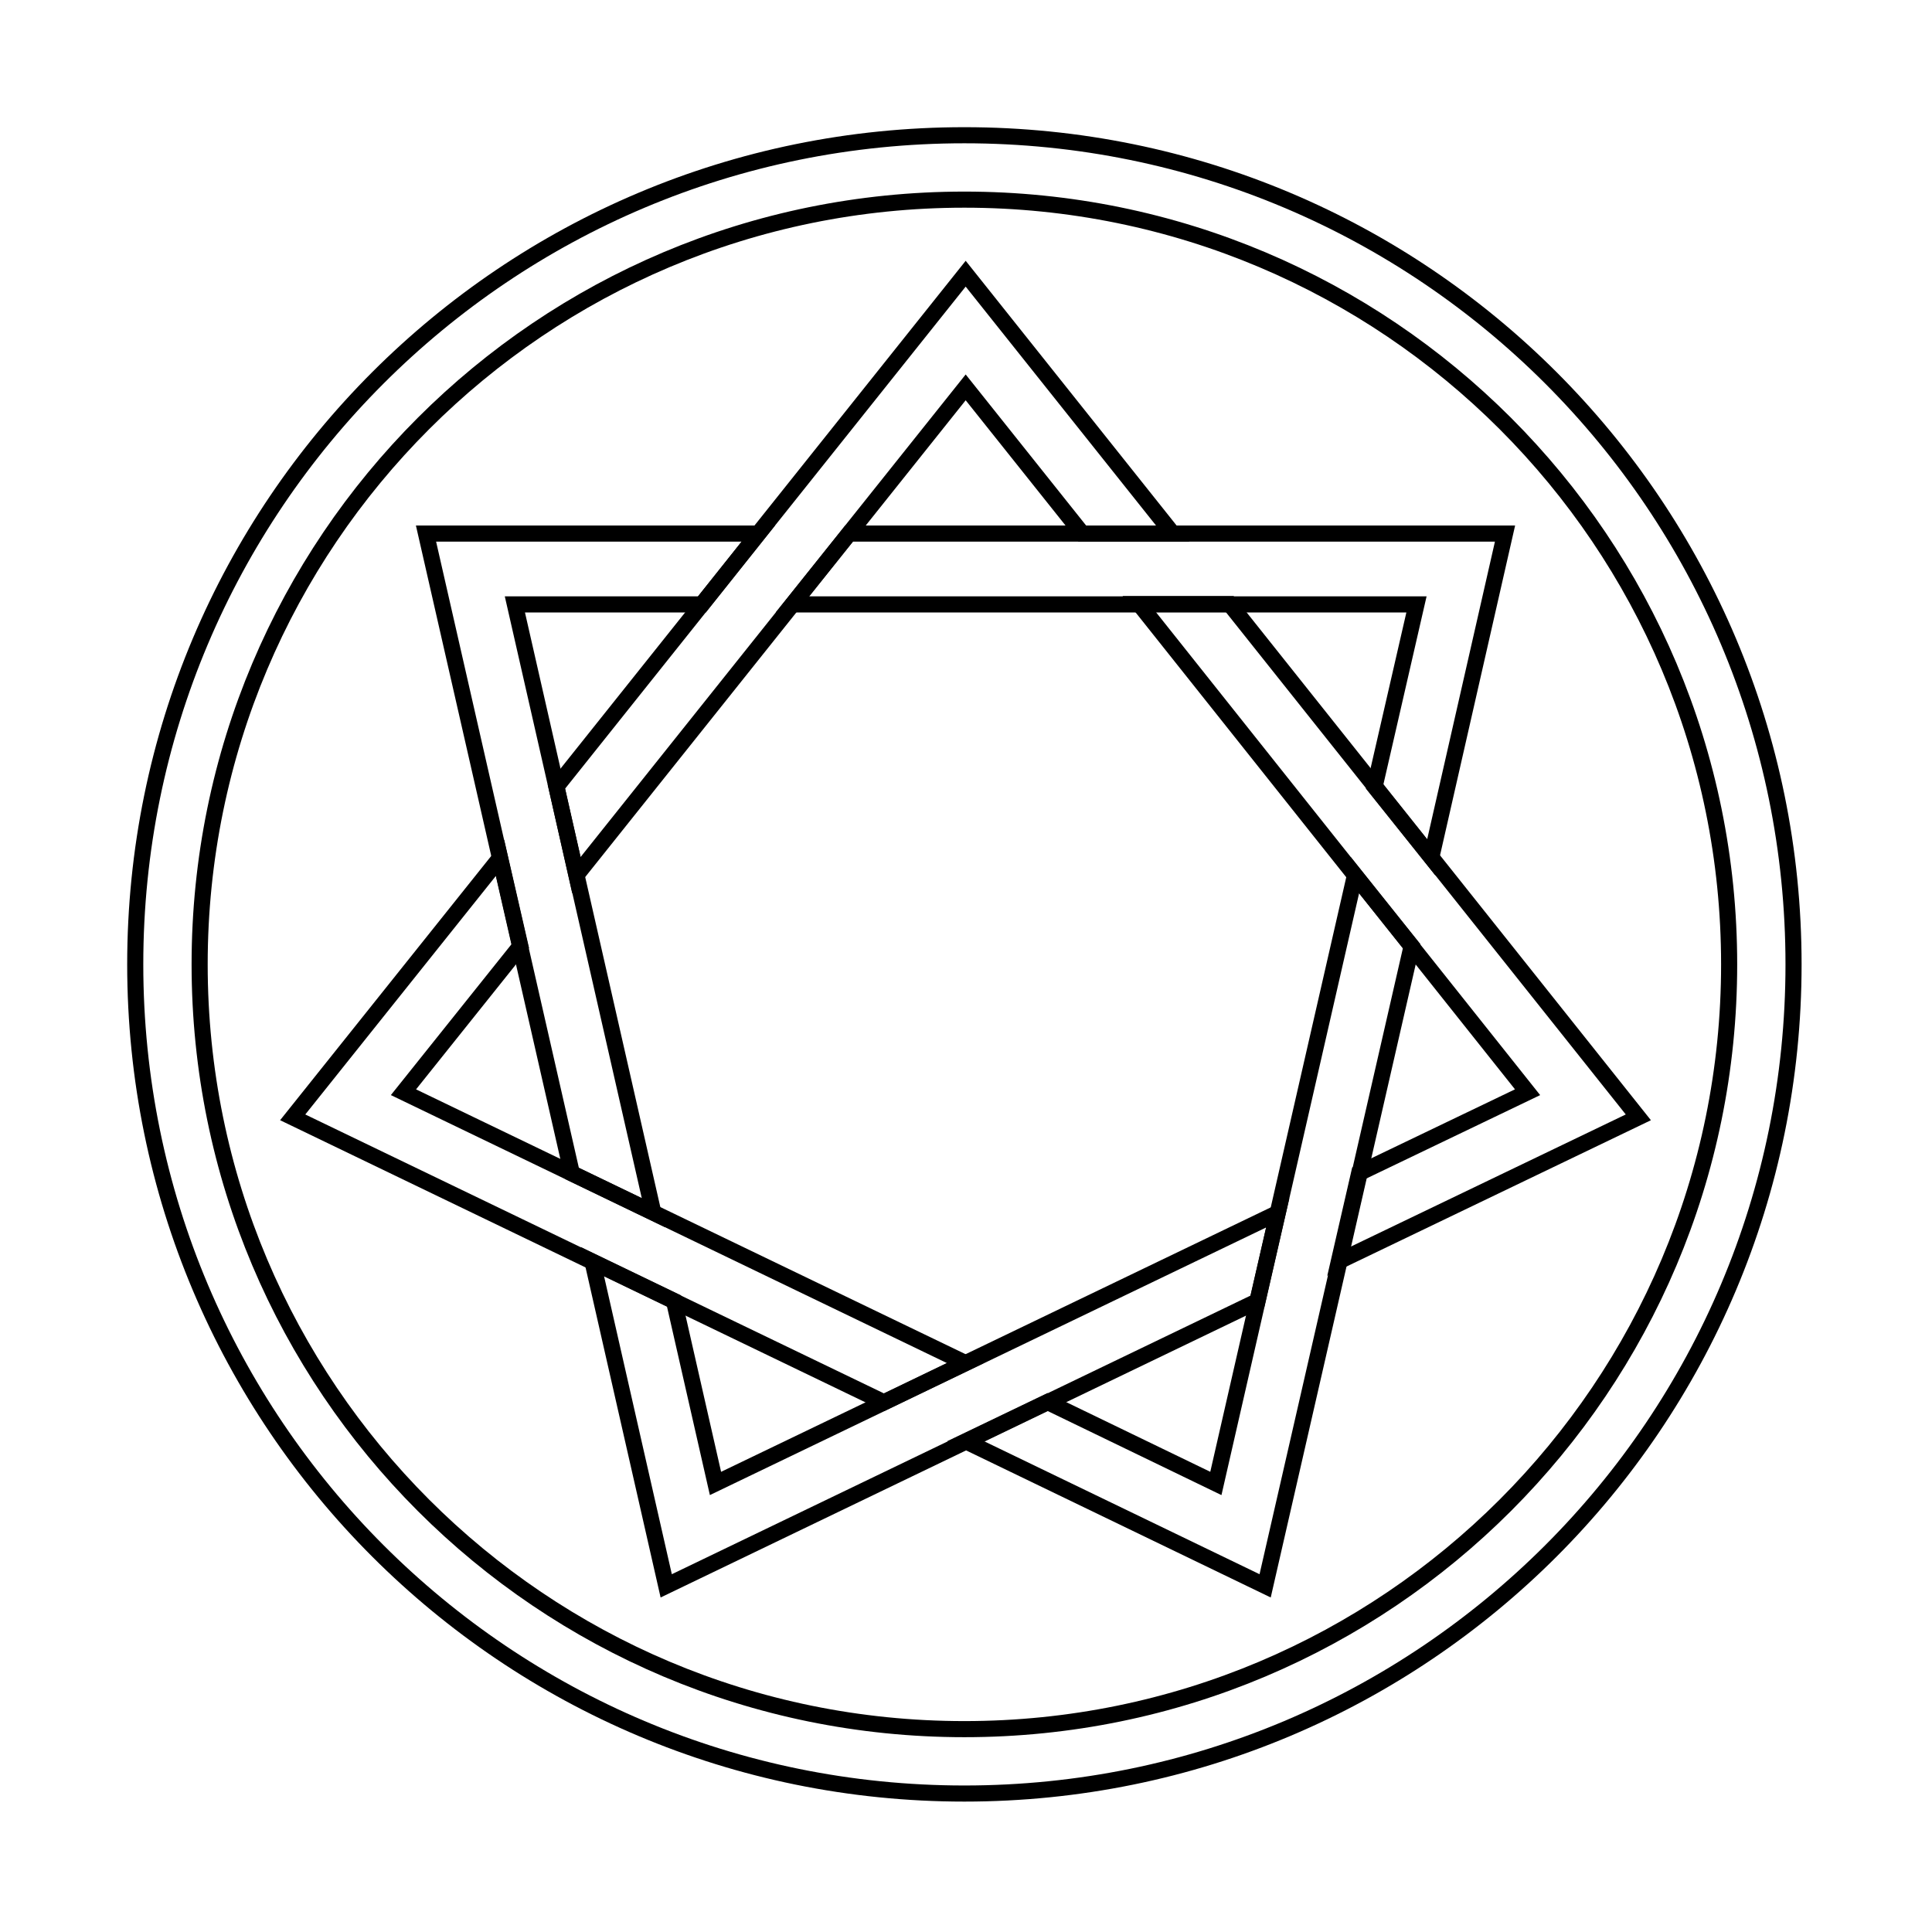
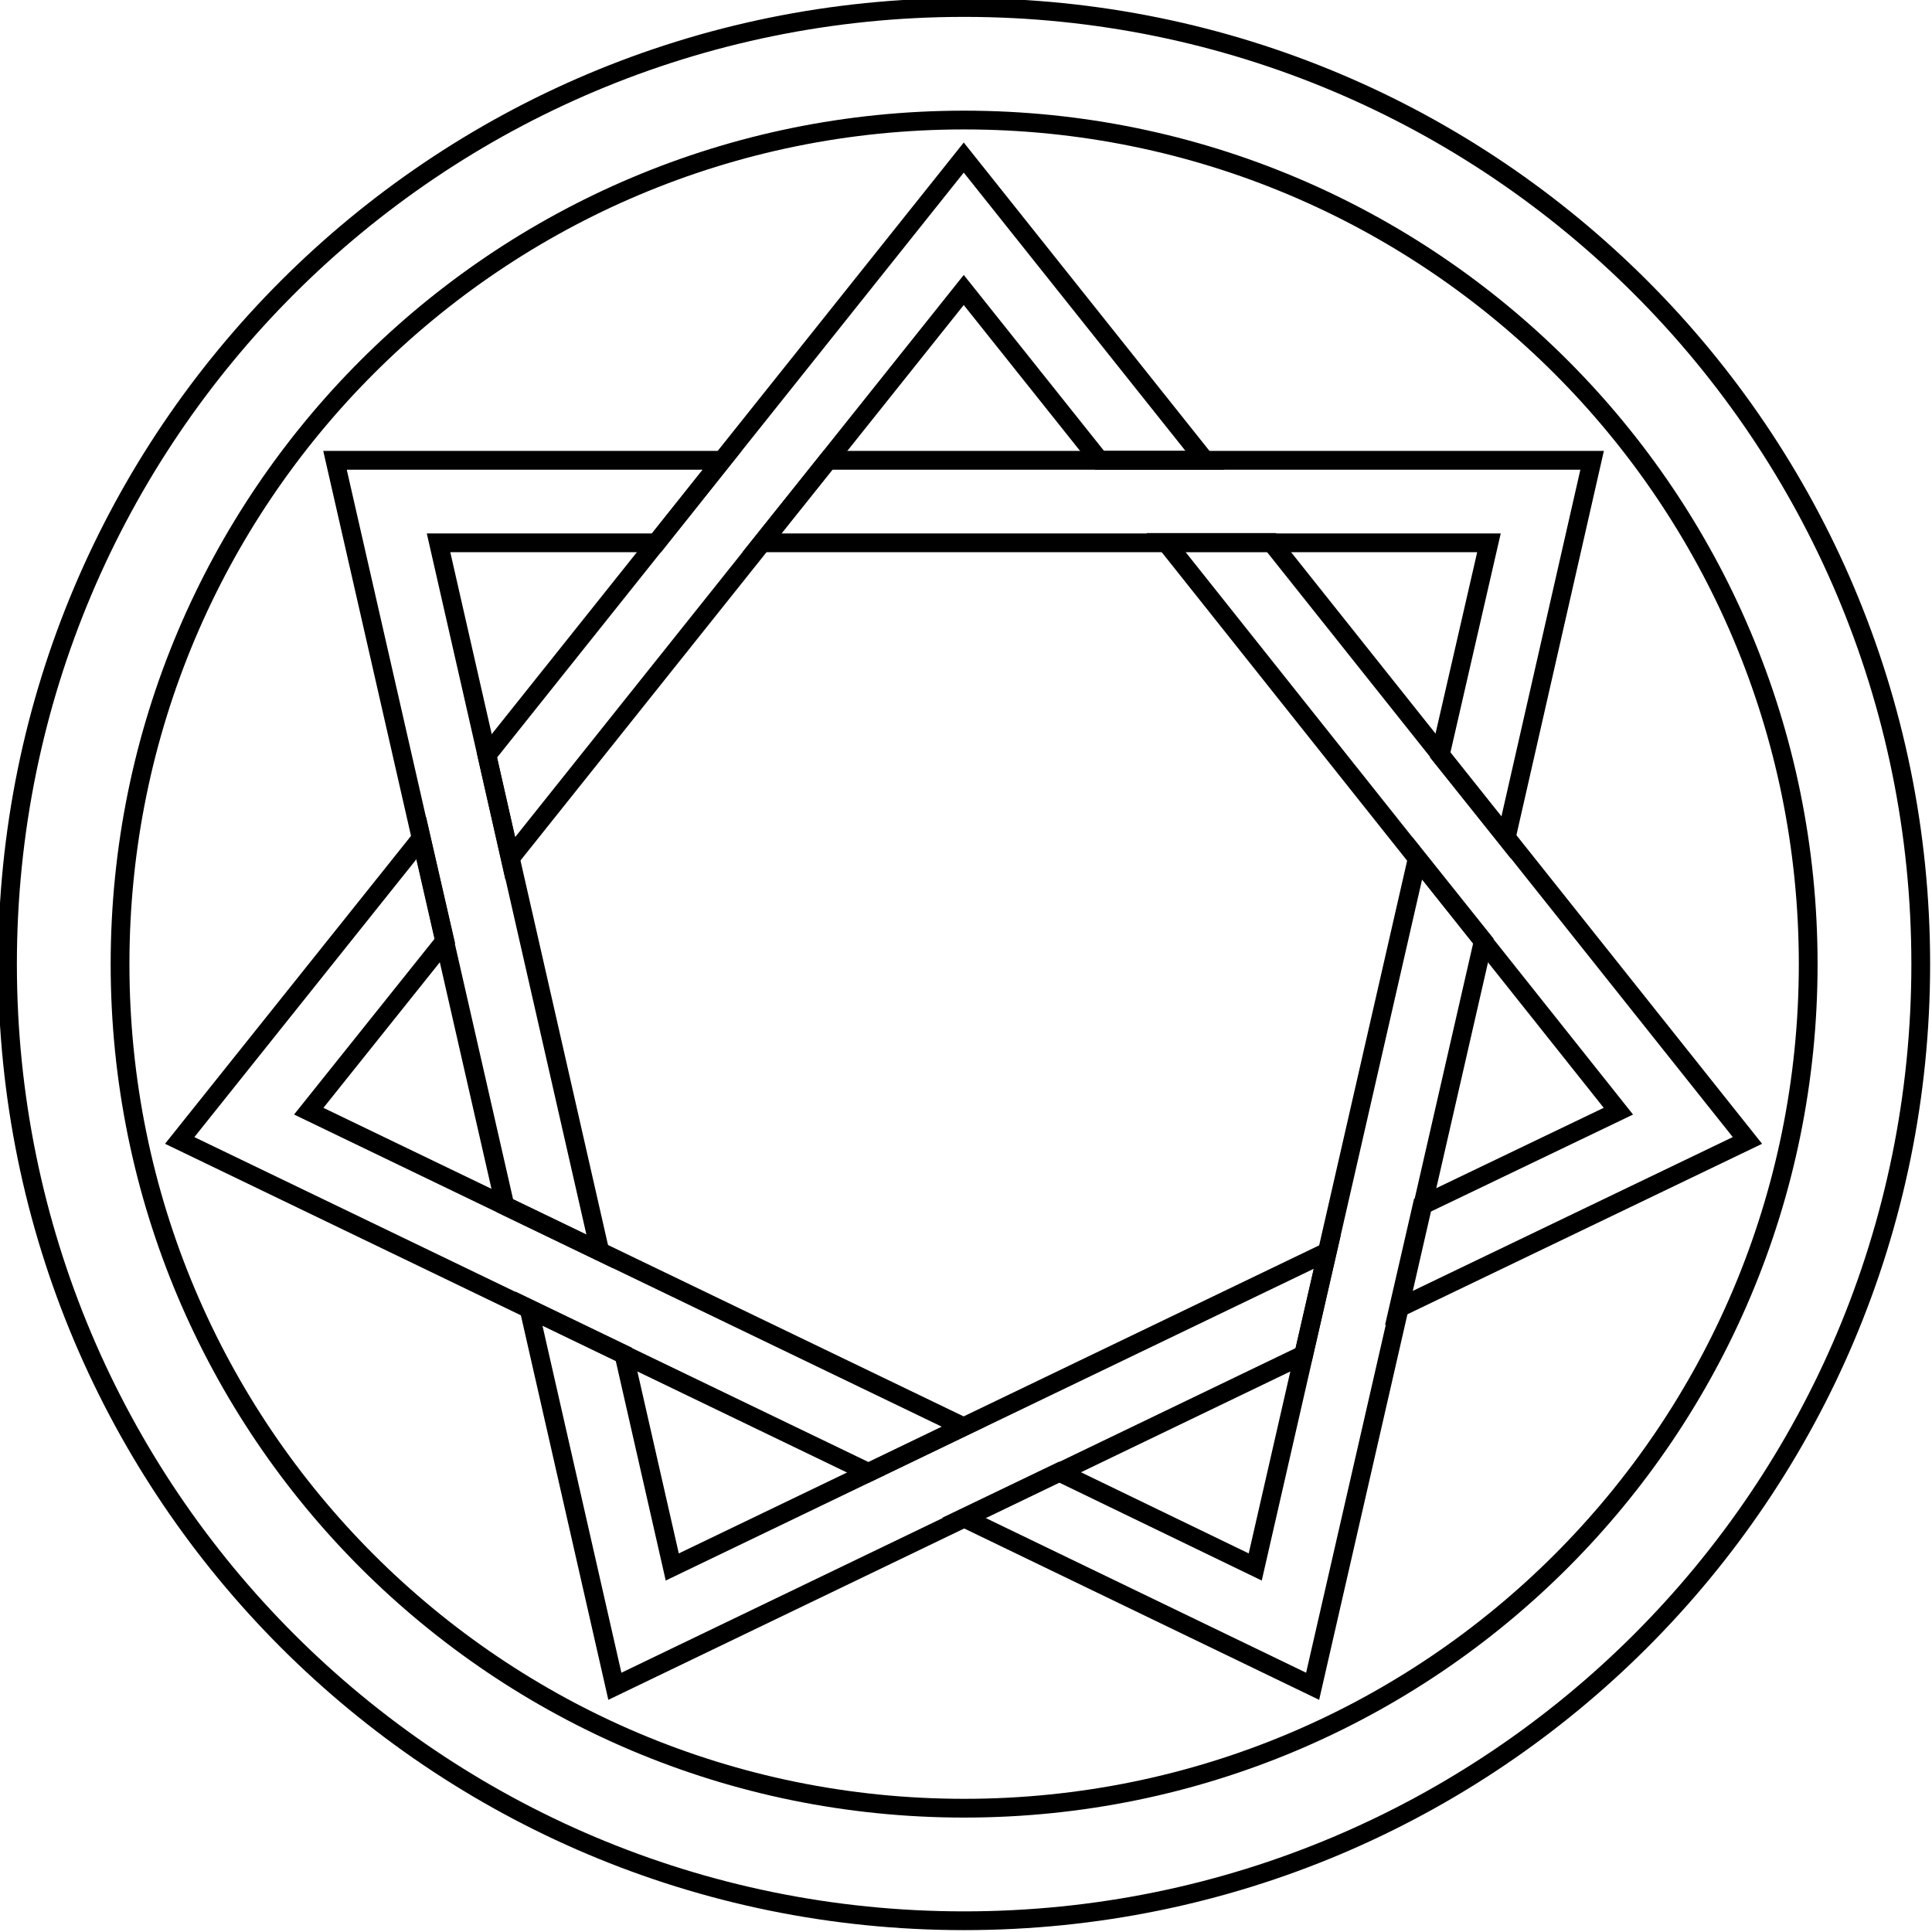
- <svg xmlns="http://www.w3.org/2000/svg" version="1.2" viewBox="0 0 600 600">
-   <style>.a,.b{fill:none;stroke:#000;stroke-miterlimit:10;stroke-width:5}.b{stroke-miterlimit:100}</style>
-   <path d="m467.4 165.7-22.9 100.6-17.6-22 13-56.6H246.1l17.6-22z" class="a" />
-   <path d="m299.9 85 64.3 80.7h-28.1l-36.2-45.4L179 271.8l-6.2-27.5z" class="a" />
-   <path d="M132.3 165.7h103.2l-17.5 22h-58.1l43 188.9-25.3-12.2z" class="a" />
-   <path d="m90.9 347 64.4-80.6 6.3 27.4-36.3 45.4 174.5 84.1-25.3 12.2z" class="a" />
-   <path d="M206.9 492.5 184 391.8l25.3 12.2 12.9 56.7 174.6-84-6.3 27.4z" class="a" />
-   <path d="m392.9 492.5-93-44.9 25.4-12.2 52.3 25.3 43.2-188.9 17.6 22z" class="a" />
-   <path d="m508.8 347-93 44.7 6.3-27.4 52.3-25.1-120.6-151.6h28.1z" class="a" />
-   <path d="M299.5 537C168.2 537 62 430.8 62 299.5S168.2 62 299.5 62 537 168.2 537 299.5 430.8 537 299.5 537z" class="b" />
-   <path d="M299.5 557C157.1 557 42 441.9 42 299.5S157.1 42 299.5 42 557 157.1 557 299.5 441.9 557 299.5 557z" class="b" />
+ <svg xmlns="http://www.w3.org/2000/svg" version="1.2" viewBox="0 0 515 515">
+   <style>.s0{fill:none;stroke:#000;stroke-miterlimit:10;stroke-width:5}</style>
+   <path id="Layer" fill-rule="evenodd" d="m424.4 122.7-22.9 100.6-17.6-22 13-56.6H203.1l17.6-22z" class="s0" />
+   <path fill-rule="evenodd" d="m256.9 42 64.3 80.7h-28.1l-36.2-45.4L136 228.8l-6.2-27.5z" class="s0" />
+   <path fill-rule="evenodd" d="M89.3 122.7h103.2l-17.5 22h-58.1l43 188.9-25.3-12.2z" class="s0" />
+   <path fill-rule="evenodd" d="m47.9 304 64.4-80.6 6.3 27.4-36.3 45.4 174.5 84.1-25.3 12.2z" class="s0" />
+   <path fill-rule="evenodd" d="M163.9 449.5 141 348.8l25.3 12.2 12.9 56.7 174.6-84-6.3 27.4z" class="s0" />
+   <path fill-rule="evenodd" d="m349.9 449.5-93-44.9 25.4-12.2 52.3 25.3 43.2-188.9 17.6 22z" class="s0" />
+   <path fill-rule="evenodd" d="m465.8 304-93 44.7 6.3-27.4 52.3-25.1-120.6-151.6h28.1z" class="s0" />
+   <path fill-rule="evenodd" d="M257 482C132.6 482 32 381.4 32 257S132.6 32 257 32s225 100.6 225 225-100.6 225-225 225z" class="s0" />
+   <path fill-rule="evenodd" d="M257 512C116 512 2 398 2 257S116 2 257 2s255 114 255 255-114 255-255 255z" class="s0" />
</svg>
